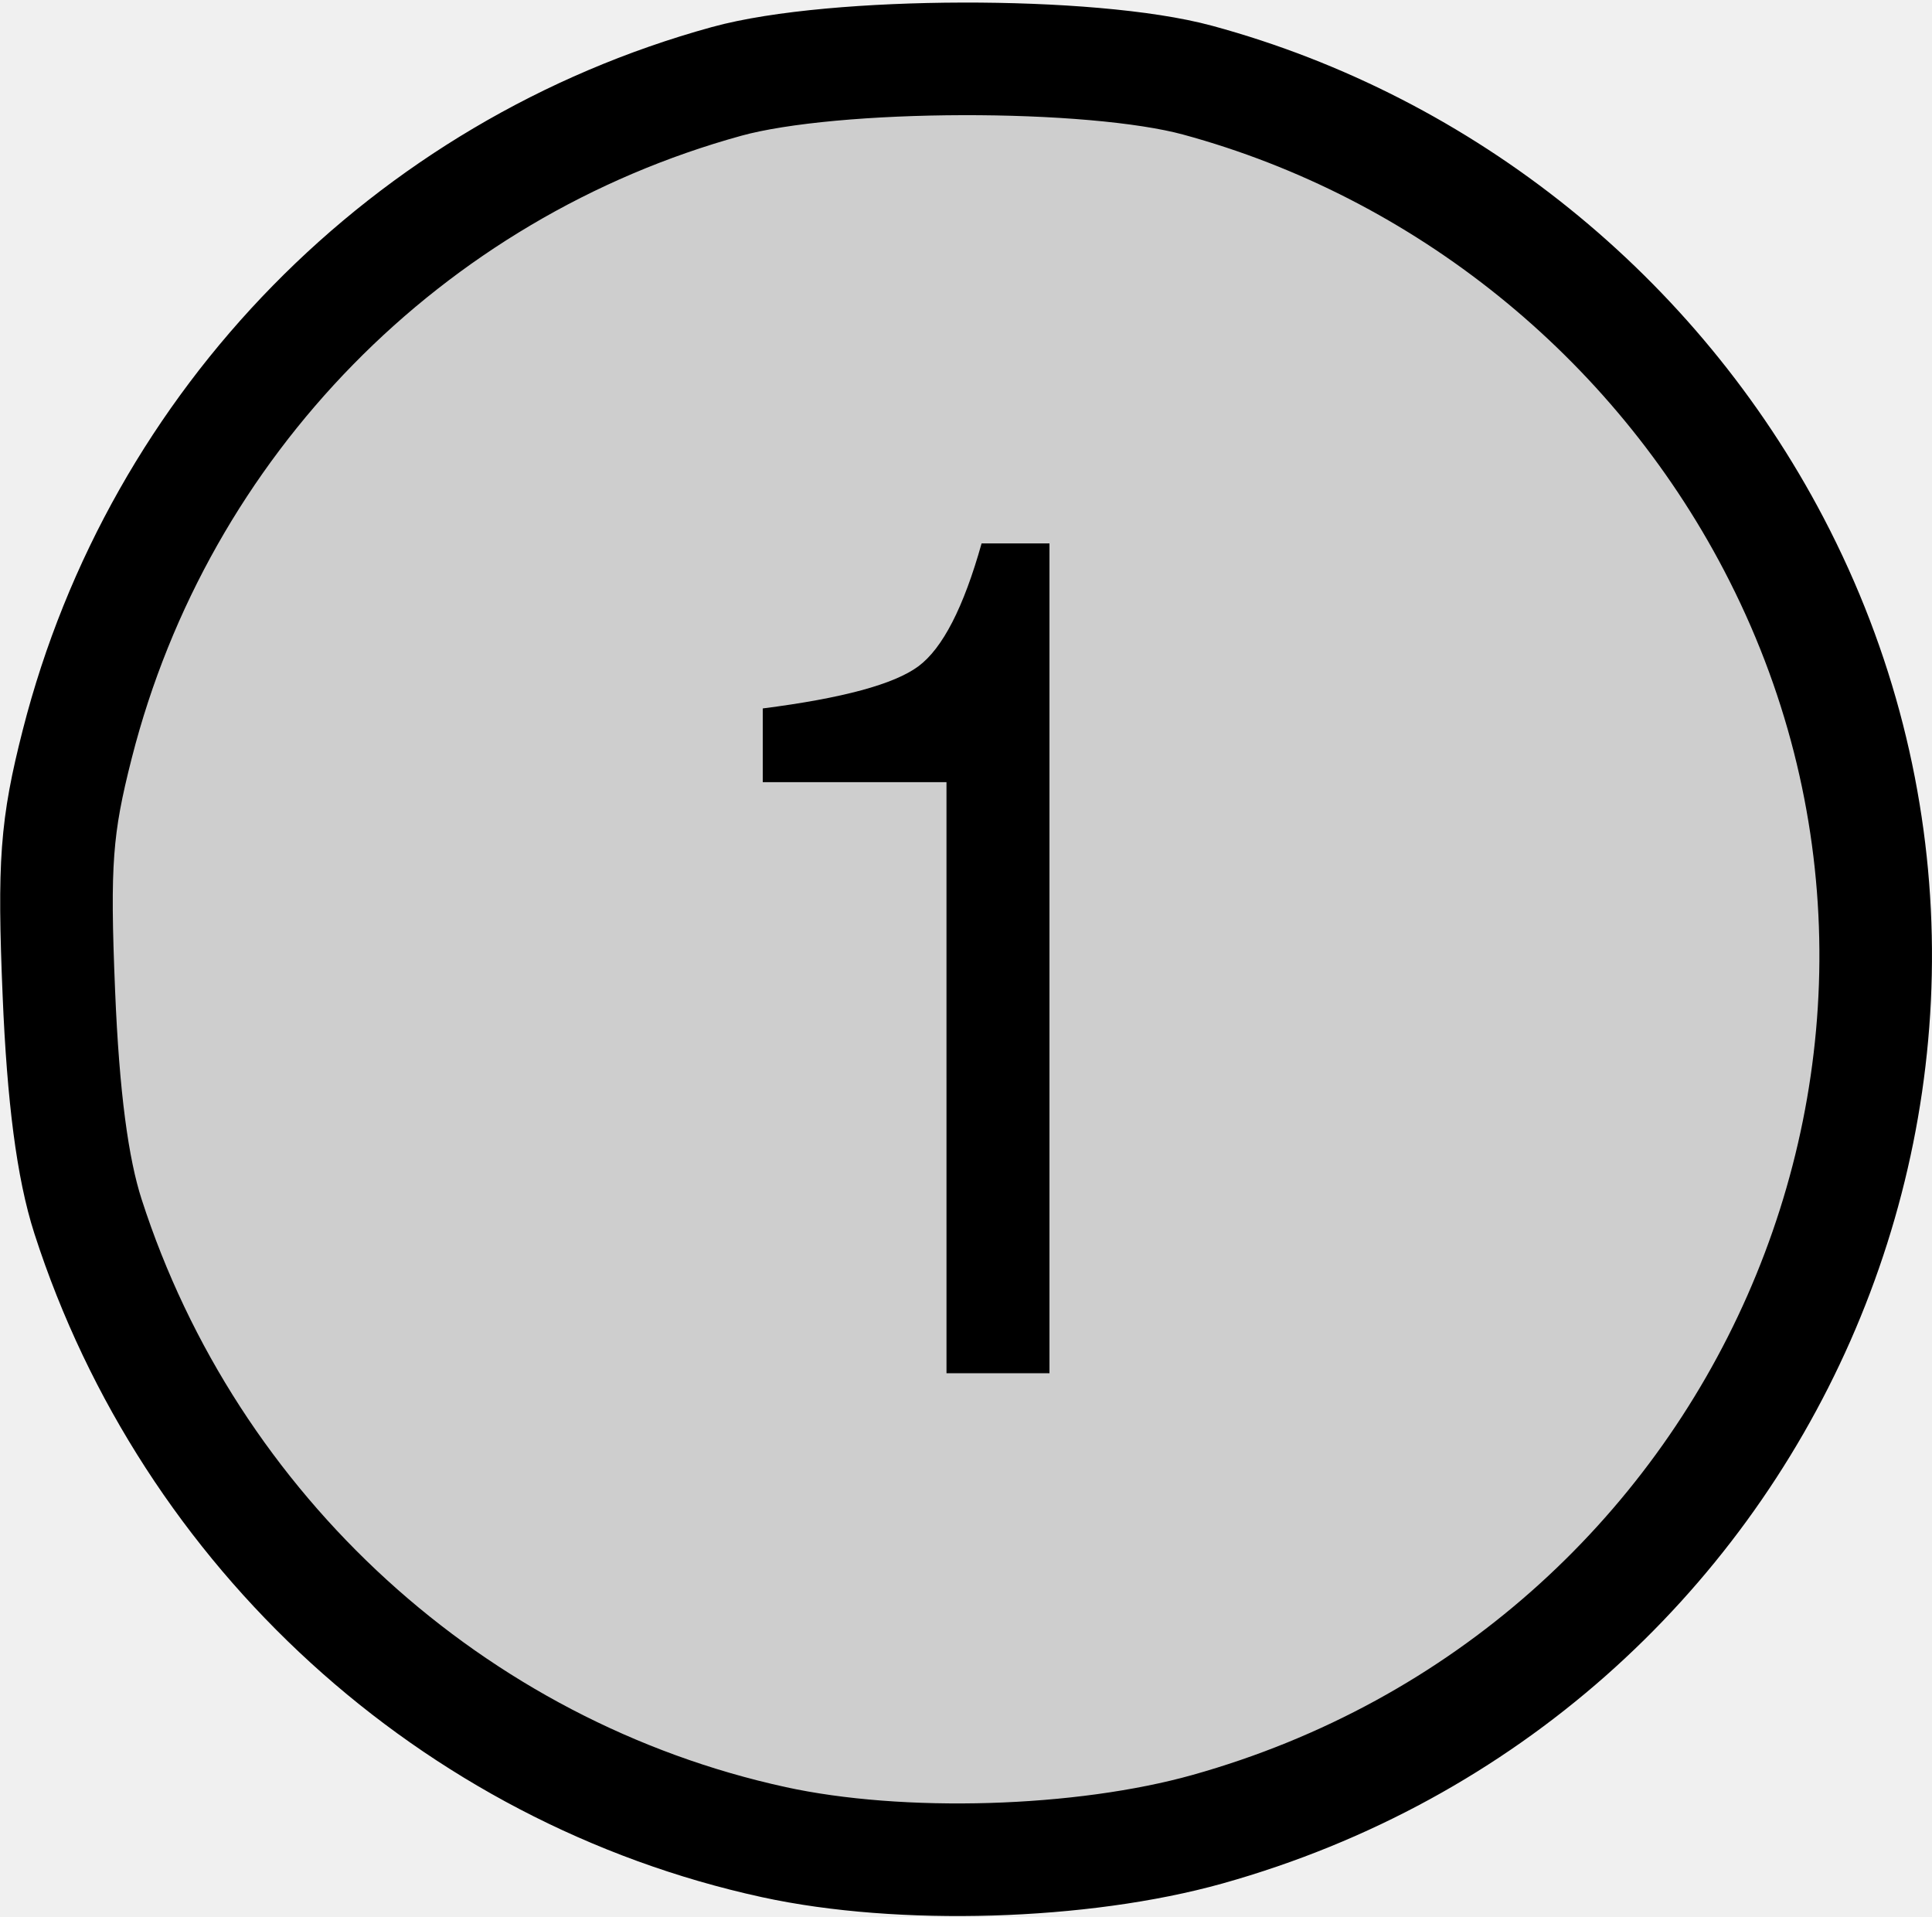
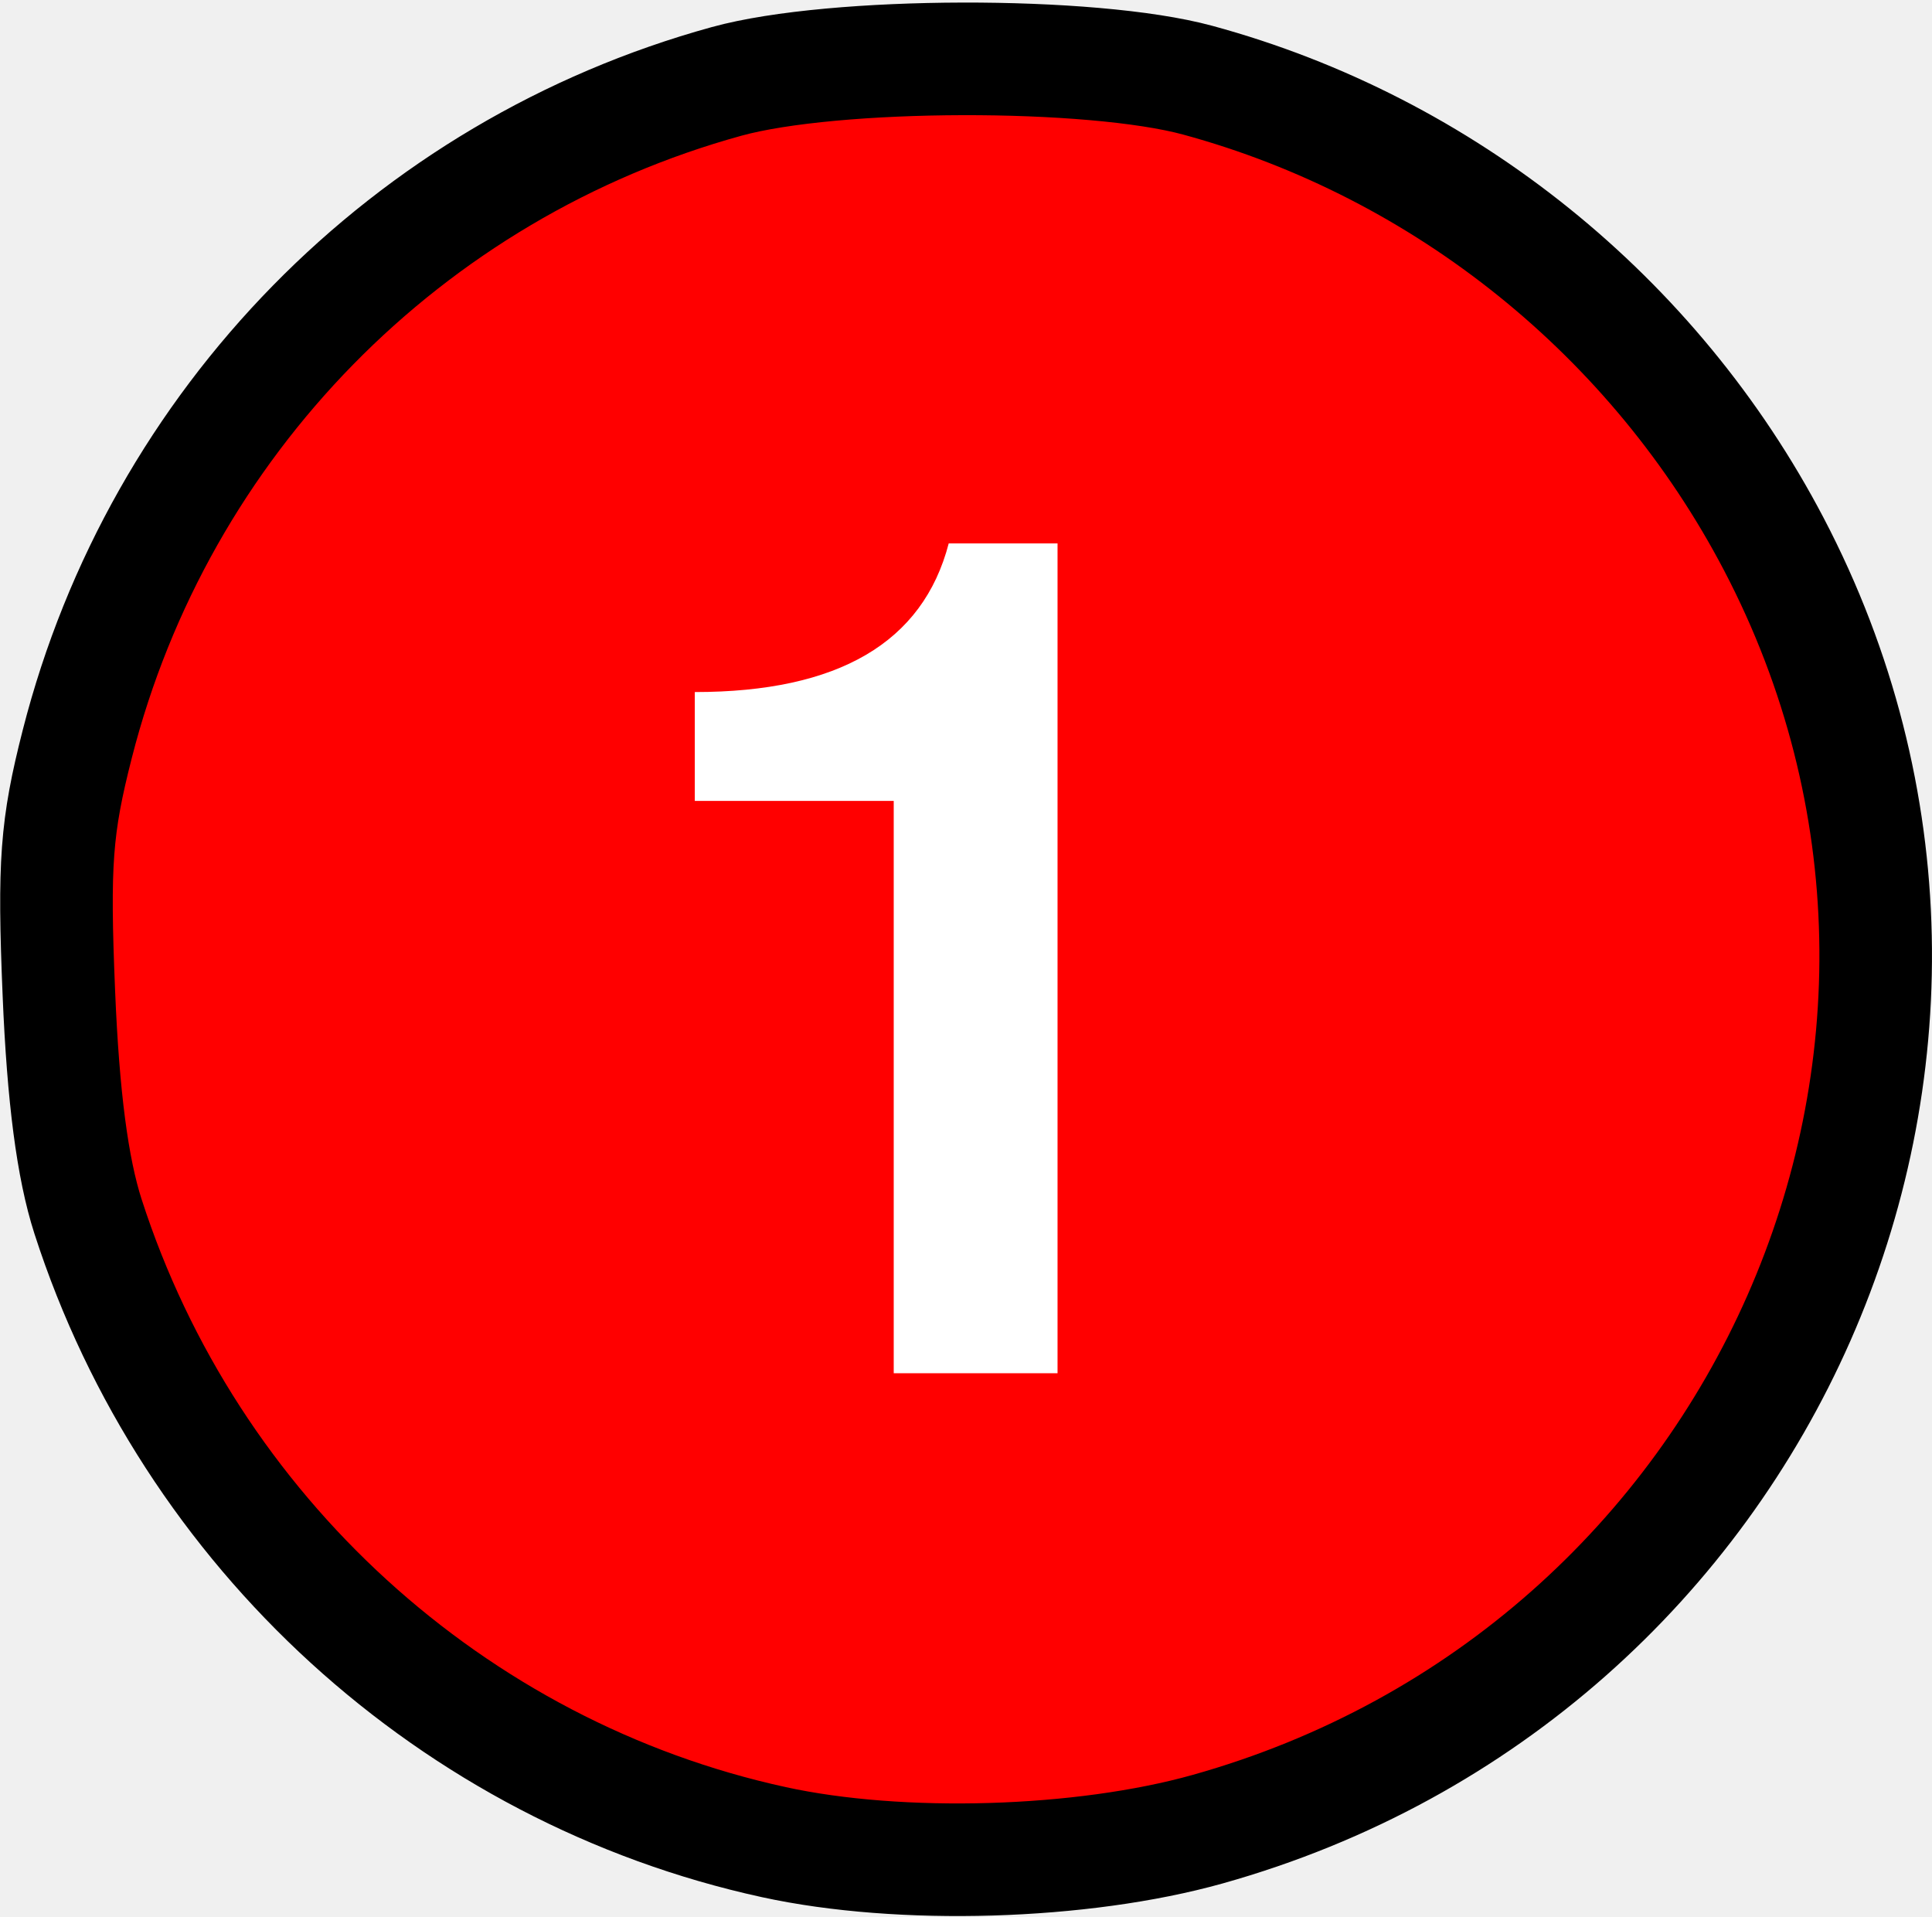
<svg xmlns="http://www.w3.org/2000/svg" width="1.344in" height="1.333in" viewBox="0 0 120.934 119.995" id="svg2" version="1.1">
  <defs id="defs4" />
  <g id="layer1" transform="translate(167.2341,-827.065)">
    <g id="g20" transform="matrix(0.7,0,0,0.7,15,300.7086)">
-       <path style="fill:#b3b3b3;fill-opacity:0.55;stroke:#000000;stroke-width:10.071;stroke-miterlimit:4;stroke-dasharray:none;stroke-opacity:1" d="m -191.143,916.696 c -28.699,-6.258 -52.255,-27.744 -61.354,-55.96 -1.389,-4.307 -2.223,-10.69 -2.607,-19.958 -0.483,-11.632 -0.242,-14.895 1.646,-22.298 7.334,-28.756 29.538,-51.406 58.1,-59.265 9.585,-2.637 32.61,-2.694 42.142,-0.103 22.063,5.997 40.884,21.152 51.531,41.492 23.71,45.295 -0.831,100.973 -50.658,114.934 -11.234,3.148 -27.457,3.632 -38.8,1.158 z" id="path824" />
-       <g aria-label="5" id="text837" style="font-style:normal;font-weight:normal;font-size:53.571px;line-height:1.25;font-family:sans-serif;fill:#000000;fill-opacity:1;stroke:none;stroke-width:1.339" transform="translate(-48.42792,-157.3555)">
-         <g aria-label="1" id="text900" style="font-size:104.682px;font-family:FreeSans;-inkscape-font-specification:FreeSans;stroke-width:1.794">
-           <path d="m -127.271,979.249 h -16.435 v -6.595 q 10.678,-1.361 13.923,-3.769 3.245,-2.408 5.653,-10.992 h 6.072 v 74.219 h -9.212 z" id="path914" />
-         </g>
+       <path style="fill:#ff0000;fill-opacity:1;stroke:#000000;stroke-width:10.071;stroke-miterlimit:4;stroke-dasharray:none;stroke-opacity:1" d="m -191.143,916.696 c -28.699,-6.258 -52.255,-27.744 -61.354,-55.96 -1.389,-4.307 -2.223,-10.69 -2.607,-19.958 -0.483,-11.632 -0.242,-14.895 1.646,-22.298 7.334,-28.756 29.538,-51.406 58.1,-59.265 9.585,-2.637 32.61,-2.694 42.142,-0.103 22.063,5.997 40.884,21.152 51.531,41.492 23.71,45.295 -0.831,100.973 -50.658,114.934 -11.234,3.148 -27.457,3.632 -38.8,1.158 z" id="path824" />
+       <g aria-label="1" id="text7264" style="font-weight:600;font-size:104.682px;line-height:1.25;font-family:FreeSans;-inkscape-font-specification:'FreeSans, Semi-Bold';fill:#ffffff;stroke-width:1.339" transform="translate(-8.035715)">
+         <path d="m -172.383,823.569 h -17.796 v -9.735 q 19.261,0 22.716,-13.295 h 9.735 v 74.22 h -14.655 z" id="path7266" />
      </g>
    </g>
  </g>
</svg>
